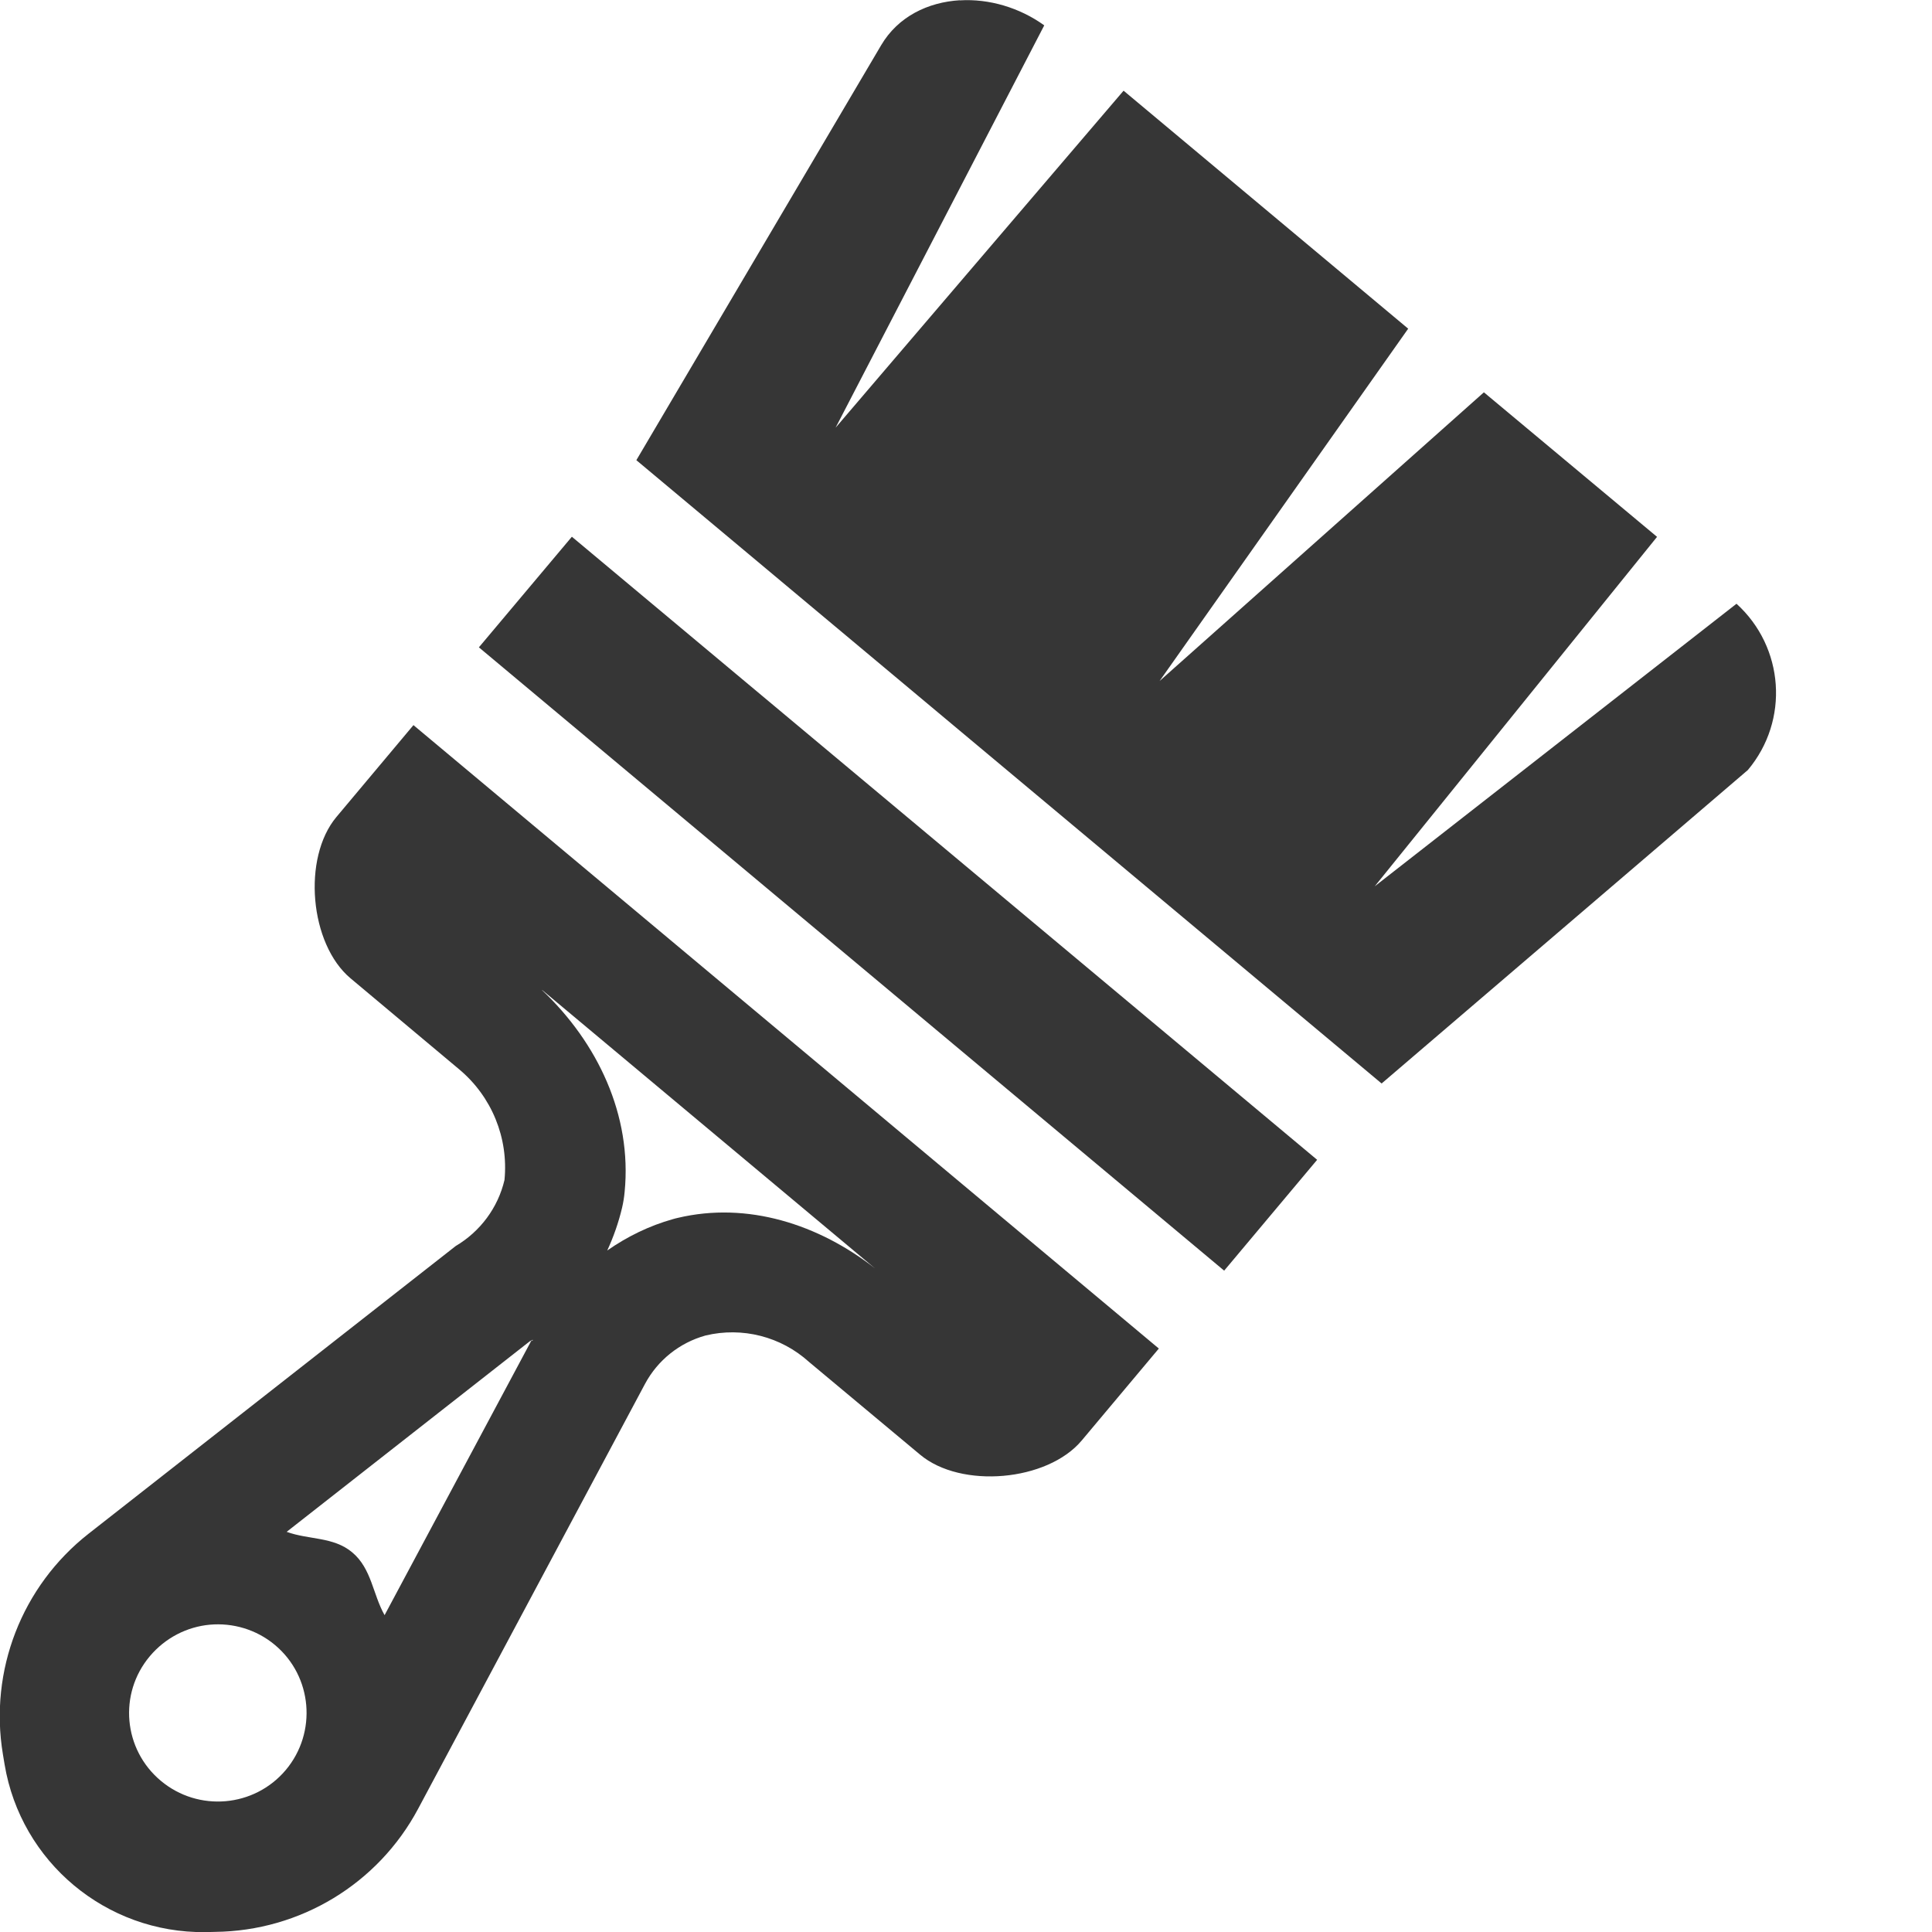
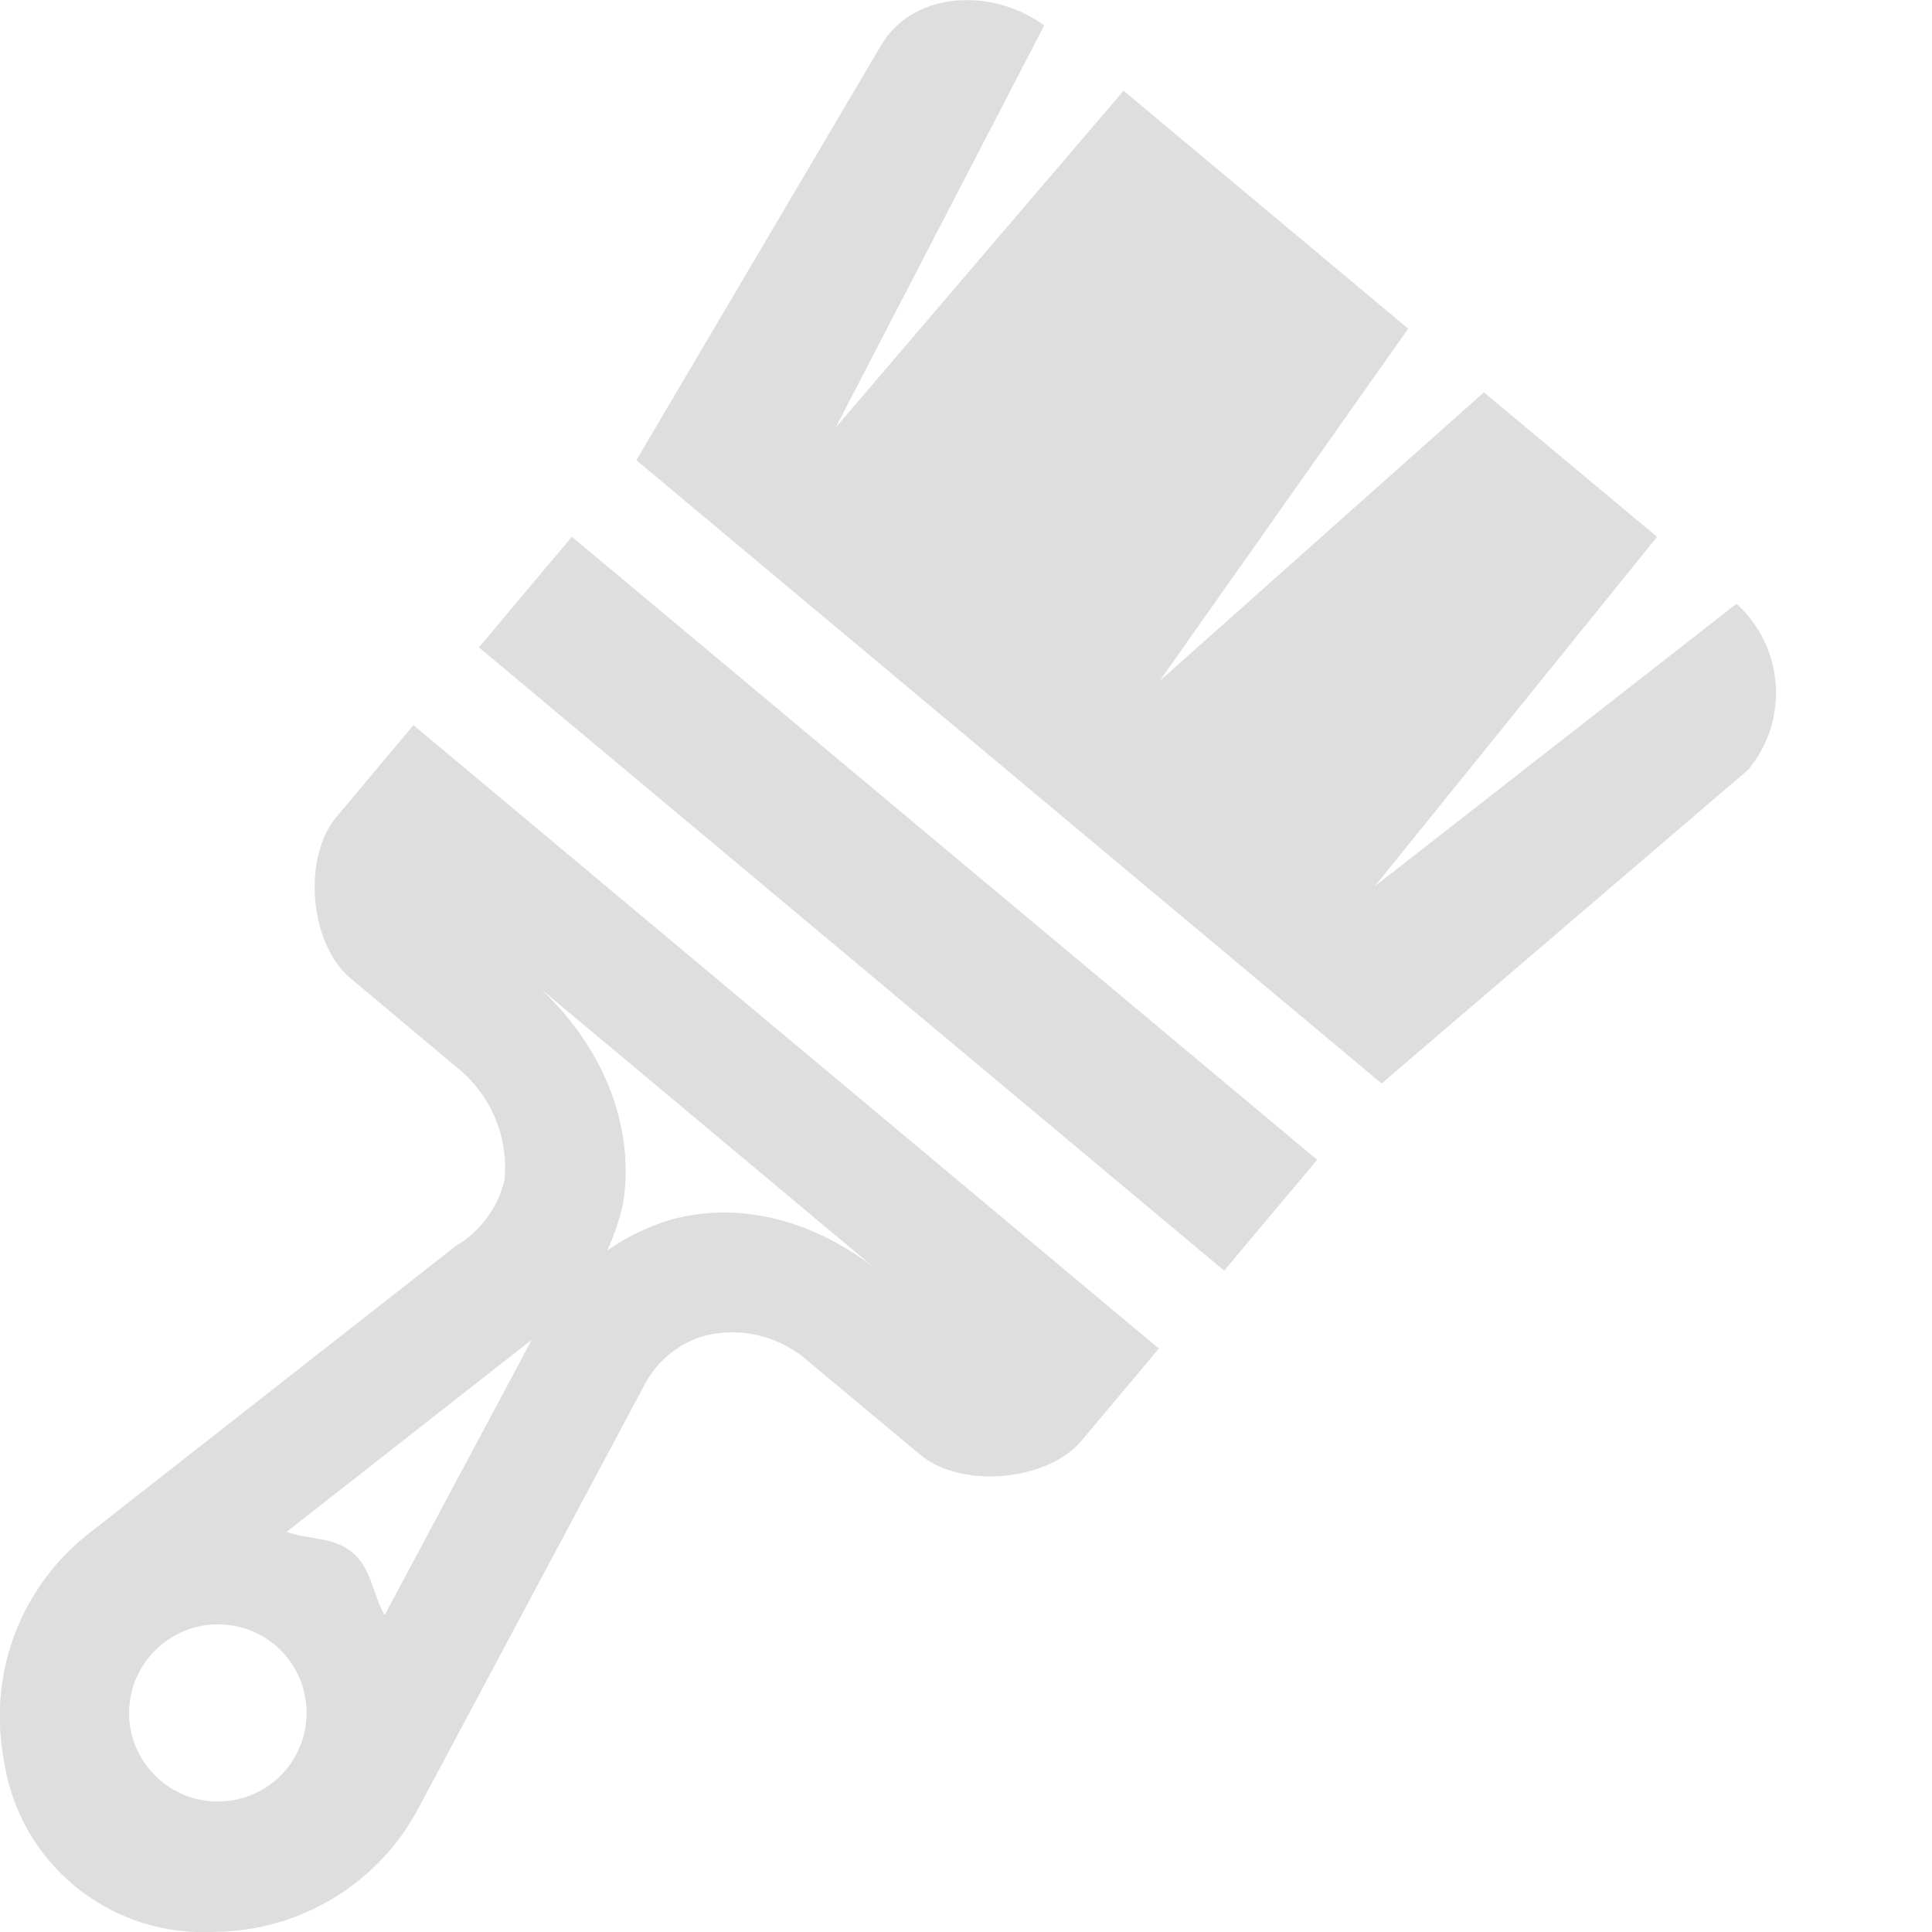
<svg xmlns="http://www.w3.org/2000/svg" width="16" height="16" version="1.1" viewBox="0 0 16 16">
-   <path d="m7.949 0.002c-0.264 0.016-0.512 0.135-0.652 0.373l-2.027 3.436 6.172 5.162 3.033-2.596c0.346-0.412 0.301-1.018-0.094-1.377l-2.996 2.34 2.338-2.894-1.434-1.197-2.686 2.391 2.059-2.918-2.357-1.971-2.385 2.791 1.728-3.332c-0.204-0.147-0.458-0.222-0.699-0.207zm-3.213 4.443-0.77 0.916 6.172 5.162 0.77-0.918-6.172-5.16zm-1.311 1.559-0.639 0.762c-0.284 0.339-0.222 1.052 0.117 1.336l0.9 0.754c0.269 0.225 0.409 0.567 0.375 0.916-0.054 0.23-0.201 0.427-0.404 0.547l-3.041 2.383c-0.553 0.434-0.824 1.134-0.709 1.826l0.014 0.084c0.135 0.809 0.841 1.398 1.662 1.389l0.082-2e-3c0.704-0.008 1.348-0.397 1.68-1.018l1.879-3.519c0.105-0.197 0.286-0.342 0.502-0.402 0.305-0.073 0.625 0.009 0.857 0.219l0.92 0.768c0.339 0.284 1.053 0.222 1.338-0.117l0.639-0.762-6.172-5.162zm1.065 2.195 2.756 2.305c-0.466-0.365-1.056-0.555-1.633-0.418-0.013 3e-3 -0.026 0.006-0.039 0.01-0.197 0.055-0.38 0.145-0.545 0.26 0.052-0.113 0.094-0.232 0.123-0.355 0.01-0.043 0.017-0.087 0.021-0.131 0.062-0.634-0.224-1.235-0.684-1.67zm-0.08 2.898c0.002-8.46e-4 3.993e-4 7.93e-4 0.002 0h0.004c-0.007 0.004-0.012 7e-3 -0.018 0.01l-1.213 2.269c-0.098-0.173-0.107-0.385-0.268-0.52-0.156-0.131-0.36-0.103-0.543-0.17l1.998-1.566 0.02-0.016 0.008-2e-3c0.015-0.008-9.994e-4 -3.61e-4 0.01-0.006zm-0.01 0.006c0.031-0.018-0.057 0.037-0.027 0.018 0.001-8.05e-4 0.018-0.01 0.025-0.014zm-2.662 2.352c0.187-0.017 0.384 0.038 0.539 0.168 0.311 0.26 0.35 0.725 0.09 1.035-0.261 0.31-0.724 0.35-1.035 0.09-0.311-0.26-0.352-0.721-0.092-1.031 0.13-0.155 0.311-0.245 0.498-0.262z" fill="#363636" />
+   <path d="m7.949 0.002c-0.264 0.016-0.512 0.135-0.652 0.373l-2.027 3.436 6.172 5.162 3.033-2.596c0.346-0.412 0.301-1.018-0.094-1.377l-2.996 2.34 2.338-2.894-1.434-1.197-2.686 2.391 2.059-2.918-2.357-1.971-2.385 2.791 1.728-3.332c-0.204-0.147-0.458-0.222-0.699-0.207zm-3.213 4.443-0.77 0.916 6.172 5.162 0.77-0.918-6.172-5.16zm-1.311 1.559-0.639 0.762c-0.284 0.339-0.222 1.052 0.117 1.336l0.9 0.754c0.269 0.225 0.409 0.567 0.375 0.916-0.054 0.23-0.201 0.427-0.404 0.547l-3.041 2.383c-0.553 0.434-0.824 1.134-0.709 1.826l0.014 0.084c0.135 0.809 0.841 1.398 1.662 1.389l0.082-2e-3c0.704-0.008 1.348-0.397 1.68-1.018l1.879-3.519c0.105-0.197 0.286-0.342 0.502-0.402 0.305-0.073 0.625 0.009 0.857 0.219l0.92 0.768c0.339 0.284 1.053 0.222 1.338-0.117l0.639-0.762-6.172-5.162zm1.065 2.195 2.756 2.305c-0.466-0.365-1.056-0.555-1.633-0.418-0.013 3e-3 -0.026 0.006-0.039 0.01-0.197 0.055-0.38 0.145-0.545 0.26 0.052-0.113 0.094-0.232 0.123-0.355 0.01-0.043 0.017-0.087 0.021-0.131 0.062-0.634-0.224-1.235-0.684-1.67zm-0.08 2.898c0.002-8.46e-4 3.993e-4 7.93e-4 0.002 0h0.004c-0.007 0.004-0.012 7e-3 -0.018 0.01l-1.213 2.269c-0.098-0.173-0.107-0.385-0.268-0.52-0.156-0.131-0.36-0.103-0.543-0.17l1.998-1.566 0.02-0.016 0.008-2e-3c0.015-0.008-9.994e-4 -3.61e-4 0.01-0.006zm-0.01 0.006c0.031-0.018-0.057 0.037-0.027 0.018 0.001-8.05e-4 0.018-0.01 0.025-0.014zm-2.662 2.352c0.187-0.017 0.384 0.038 0.539 0.168 0.311 0.26 0.35 0.725 0.09 1.035-0.261 0.31-0.724 0.35-1.035 0.09-0.311-0.26-0.352-0.721-0.092-1.031 0.13-0.155 0.311-0.245 0.498-0.262z" fill="#dedede" />
</svg>
